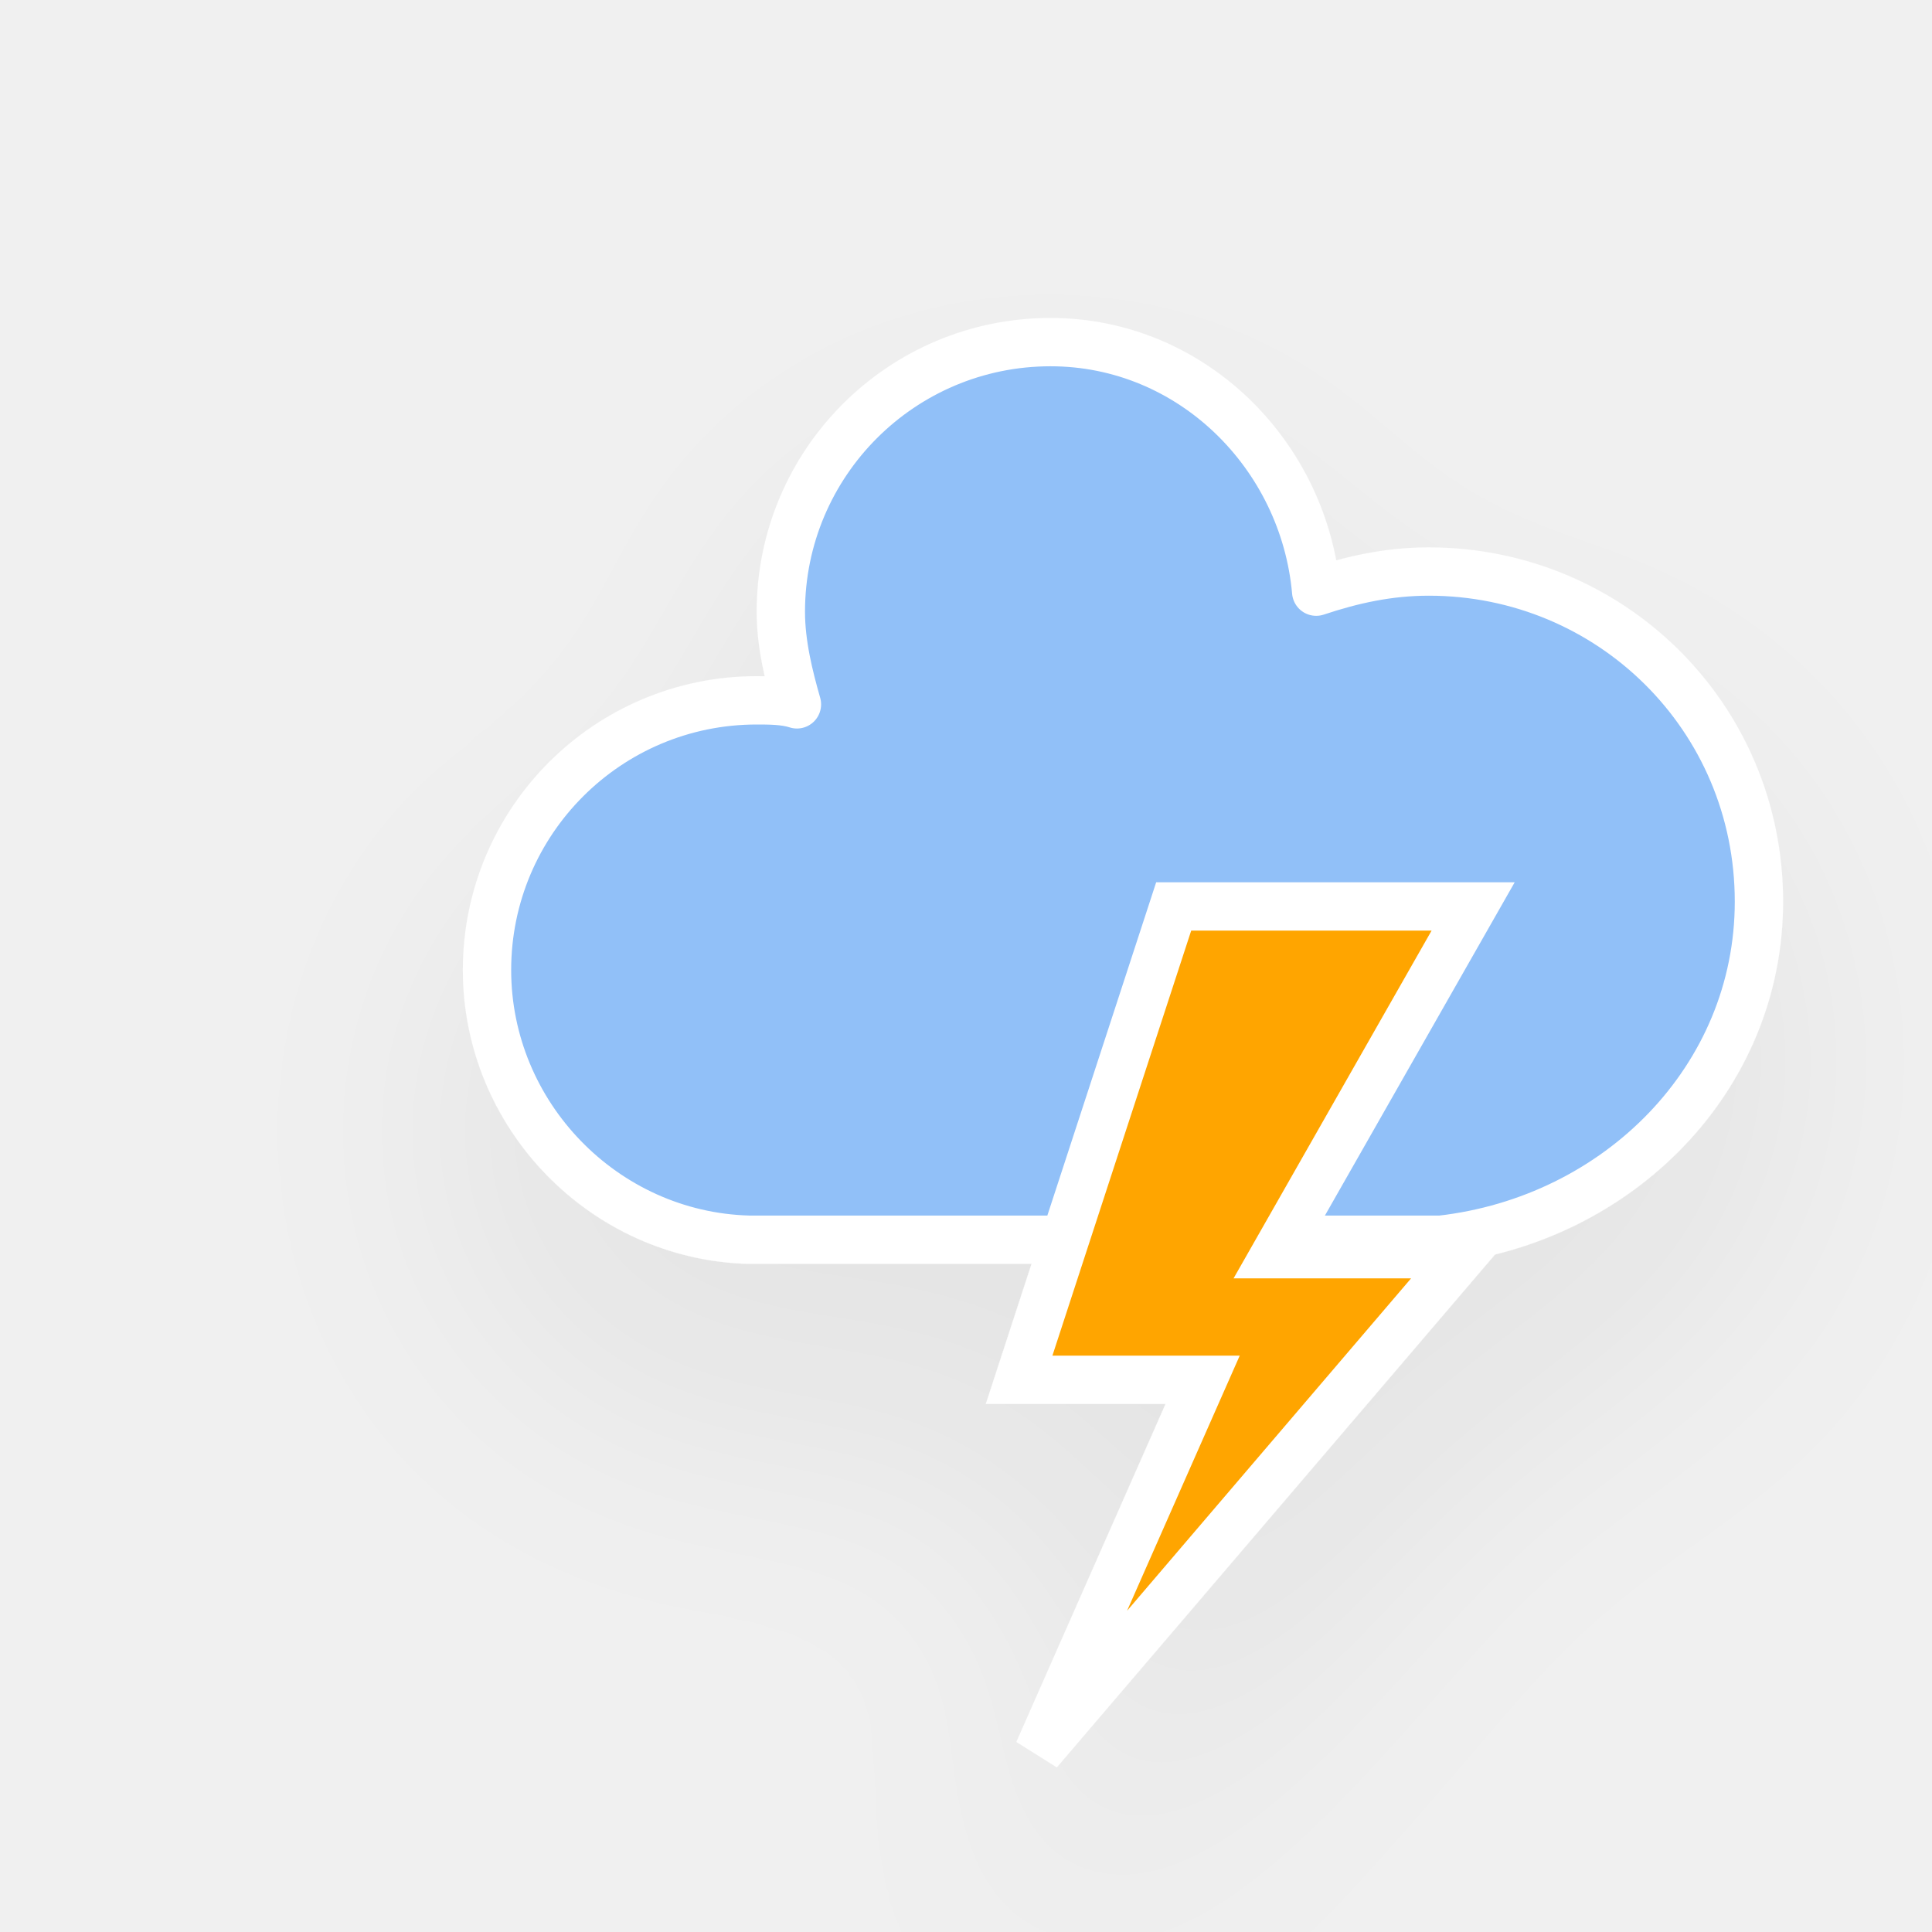
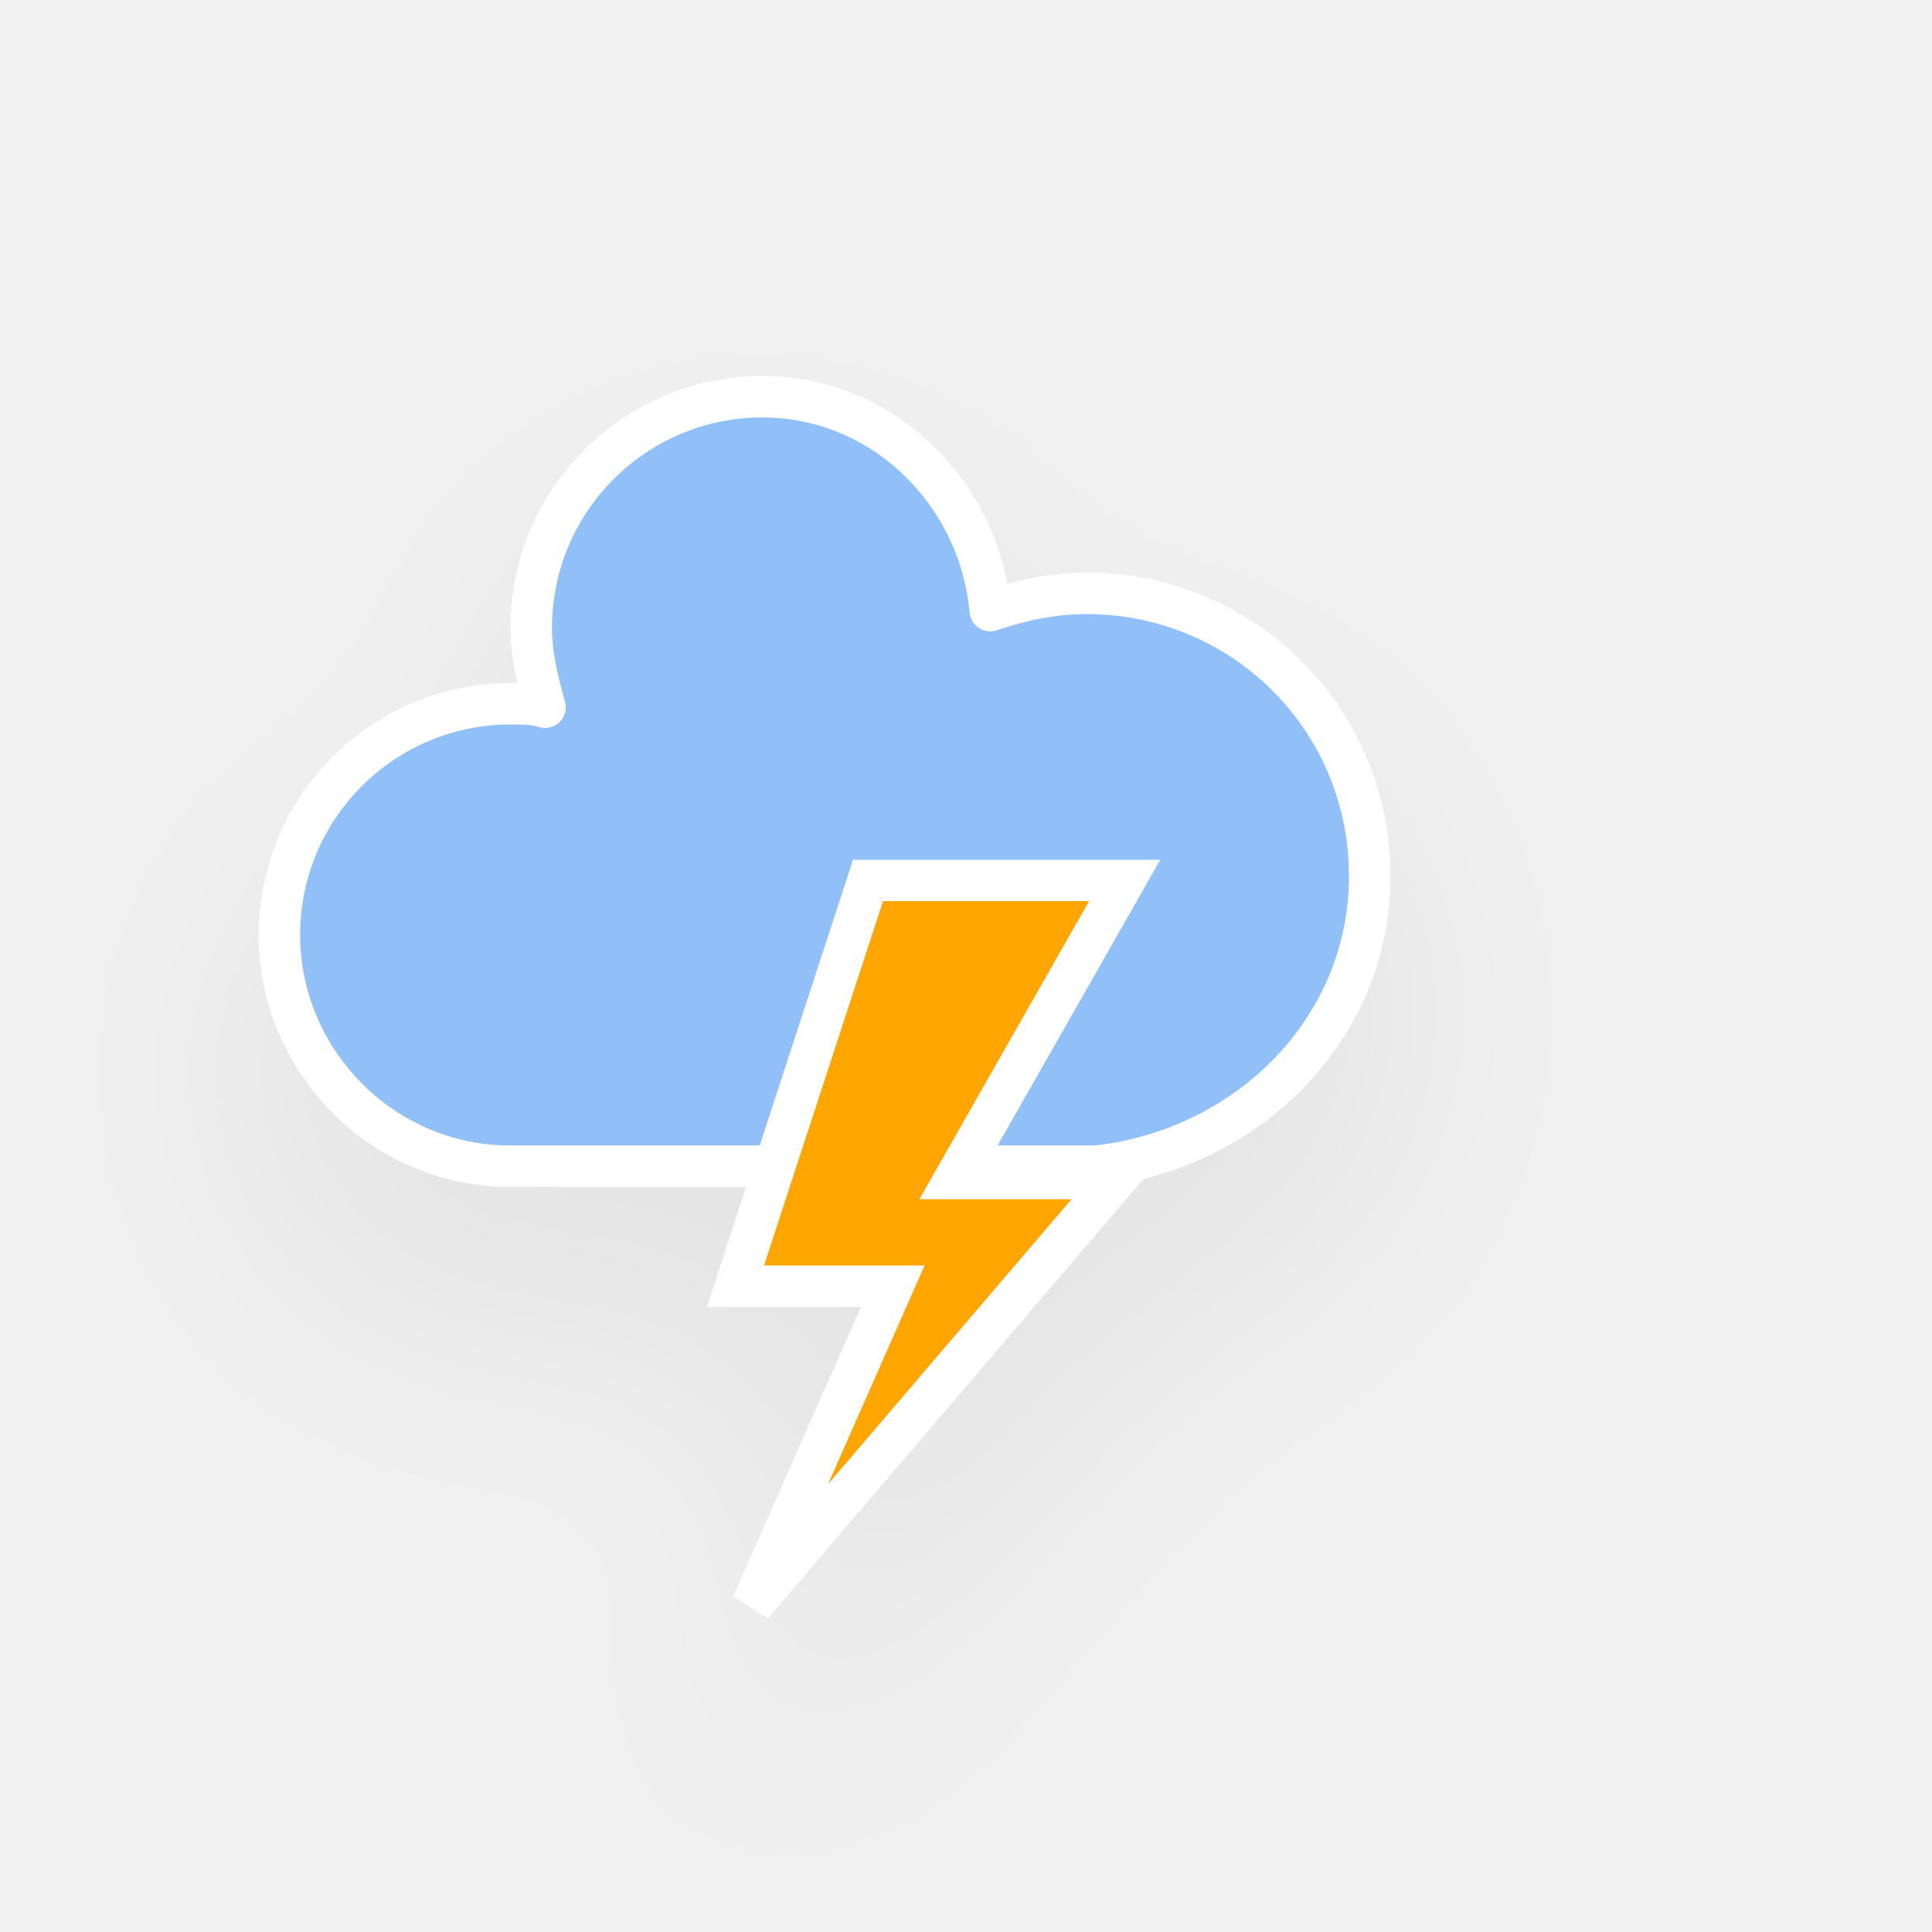
- <svg xmlns="http://www.w3.org/2000/svg" width="48" height="48" version="1.1">
+ <svg xmlns="http://www.w3.org/2000/svg" width="56" height="56" version="1.1">
  <defs>
    <filter id="blur" x="-.207" y="-.198" width="1.403" height="1.477">
      <feGaussianBlur in="SourceAlpha" stdDeviation="3" />
      <feOffset dx="0" dy="4" result="offsetblur" />
      <feComponentTransfer>
        <feFuncA slope="0.05" type="linear" />
      </feComponentTransfer>
      <feMerge>
        <feMergeNode />
        <feMergeNode in="SourceGraphic" />
      </feMerge>
    </filter>
    <style type="text/css">
      
      /*
** CLOUDS
*/
      @keyframes am-weather-cloud-1 {
        0% {
          -webkit-transform: translate(-5px, 0px);
          -moz-transform: translate(-5px, 0px);
          -ms-transform: translate(-5px, 0px);
          transform: translate(-5px, 0px);
        }

        50% {
          -webkit-transform: translate(10px, 0px);
          -moz-transform: translate(10px, 0px);
          -ms-transform: translate(10px, 0px);
          transform: translate(10px, 0px);
        }

        100% {
          -webkit-transform: translate(-5px, 0px);
          -moz-transform: translate(-5px, 0px);
          -ms-transform: translate(-5px, 0px);
          transform: translate(-5px, 0px);
        }
      }

      .am-weather-cloud-1 {
        -webkit-animation-name: am-weather-cloud-1;
        -moz-animation-name: am-weather-cloud-1;
        animation-name: am-weather-cloud-1;
        -webkit-animation-duration: 7s;
        -moz-animation-duration: 7s;
        animation-duration: 7s;
        -webkit-animation-timing-function: linear;
        -moz-animation-timing-function: linear;
        animation-timing-function: linear;
        -webkit-animation-iteration-count: infinite;
        -moz-animation-iteration-count: infinite;
        animation-iteration-count: infinite;
      }

      @keyframes am-weather-cloud-2 {
        0% {
          -webkit-transform: translate(0px, 0px);
          -moz-transform: translate(0px, 0px);
          -ms-transform: translate(0px, 0px);
          transform: translate(0px, 0px);
        }

        50% {
          -webkit-transform: translate(2px, 0px);
          -moz-transform: translate(2px, 0px);
          -ms-transform: translate(2px, 0px);
          transform: translate(2px, 0px);
        }

        100% {
          -webkit-transform: translate(0px, 0px);
          -moz-transform: translate(0px, 0px);
          -ms-transform: translate(0px, 0px);
          transform: translate(0px, 0px);
        }
      }

      .am-weather-cloud-2 {
        -webkit-animation-name: am-weather-cloud-2;
        -moz-animation-name: am-weather-cloud-2;
        animation-name: am-weather-cloud-2;
        -webkit-animation-duration: 3s;
        -moz-animation-duration: 3s;
        animation-duration: 3s;
        -webkit-animation-timing-function: linear;
        -moz-animation-timing-function: linear;
        animation-timing-function: linear;
        -webkit-animation-iteration-count: infinite;
        -moz-animation-iteration-count: infinite;
        animation-iteration-count: infinite;
      }

      /*
** STROKE
*/
      @keyframes am-weather-stroke {
        0% {
          -webkit-transform: translate(0.0px, 0.0px);
          -moz-transform: translate(0.0px, 0.0px);
          -ms-transform: translate(0.0px, 0.0px);
          transform: translate(0.0px, 0.0px);
        }

        2% {
          -webkit-transform: translate(0.3px, 0.0px);
          -moz-transform: translate(0.3px, 0.0px);
          -ms-transform: translate(0.3px, 0.0px);
          transform: translate(0.3px, 0.0px);
        }

        4% {
          -webkit-transform: translate(0.0px, 0.0px);
          -moz-transform: translate(0.0px, 0.0px);
          -ms-transform: translate(0.0px, 0.0px);
          transform: translate(0.0px, 0.0px);
        }

        6% {
          -webkit-transform: translate(0.5px, 0.4px);
          -moz-transform: translate(0.5px, 0.4px);
          -ms-transform: translate(0.5px, 0.4px);
          transform: translate(0.5px, 0.4px);
        }

        8% {
          -webkit-transform: translate(0.0px, 0.0px);
          -moz-transform: translate(0.0px, 0.0px);
          -ms-transform: translate(0.0px, 0.0px);
          transform: translate(0.0px, 0.0px);
        }

        10% {
          -webkit-transform: translate(0.3px, 0.0px);
          -moz-transform: translate(0.3px, 0.0px);
          -ms-transform: translate(0.3px, 0.0px);
          transform: translate(0.3px, 0.0px);
        }

        12% {
          -webkit-transform: translate(0.0px, 0.0px);
          -moz-transform: translate(0.0px, 0.0px);
          -ms-transform: translate(0.0px, 0.0px);
          transform: translate(0.0px, 0.0px);
        }

        14% {
          -webkit-transform: translate(0.3px, 0.0px);
          -moz-transform: translate(0.3px, 0.0px);
          -ms-transform: translate(0.3px, 0.0px);
          transform: translate(0.3px, 0.0px);
        }

        16% {
          -webkit-transform: translate(0.0px, 0.0px);
          -moz-transform: translate(0.0px, 0.0px);
          -ms-transform: translate(0.0px, 0.0px);
          transform: translate(0.0px, 0.0px);
        }

        18% {
          -webkit-transform: translate(0.3px, 0.0px);
          -moz-transform: translate(0.3px, 0.0px);
          -ms-transform: translate(0.3px, 0.0px);
          transform: translate(0.3px, 0.0px);
        }

        20% {
          -webkit-transform: translate(0.0px, 0.0px);
          -moz-transform: translate(0.0px, 0.0px);
          -ms-transform: translate(0.0px, 0.0px);
          transform: translate(0.0px, 0.0px);
        }

        22% {
          -webkit-transform: translate(1px, 0.0px);
          -moz-transform: translate(1px, 0.0px);
          -ms-transform: translate(1px, 0.0px);
          transform: translate(1px, 0.0px);
        }

        24% {
          -webkit-transform: translate(0.0px, 0.0px);
          -moz-transform: translate(0.0px, 0.0px);
          -ms-transform: translate(0.0px, 0.0px);
          transform: translate(0.0px, 0.0px);
        }

        26% {
          -webkit-transform: translate(-1px, 0.0px);
          -moz-transform: translate(-1px, 0.0px);
          -ms-transform: translate(-1px, 0.0px);
          transform: translate(-1px, 0.0px);

        }

        28% {
          -webkit-transform: translate(0.0px, 0.0px);
          -moz-transform: translate(0.0px, 0.0px);
          -ms-transform: translate(0.0px, 0.0px);
          transform: translate(0.0px, 0.0px);
        }

        40% {
          fill: orange;
          -webkit-transform: translate(0.0px, 0.0px);
          -moz-transform: translate(0.0px, 0.0px);
          -ms-transform: translate(0.0px, 0.0px);
          transform: translate(0.0px, 0.0px);
        }

        65% {
          fill: white;
          -webkit-transform: translate(-1px, 5.0px);
          -moz-transform: translate(-1px, 5.0px);
          -ms-transform: translate(-1px, 5.0px);
          transform: translate(-1px, 5.0px);
        }

        61% {
          fill: orange;
        }

        100% {
          -webkit-transform: translate(0.0px, 0.0px);
          -moz-transform: translate(0.0px, 0.0px);
          -ms-transform: translate(0.0px, 0.0px);
          transform: translate(0.0px, 0.0px);
        }
      }

      .am-weather-stroke {
        -webkit-animation-name: am-weather-stroke;
        -moz-animation-name: am-weather-stroke;
        animation-name: am-weather-stroke;
        -webkit-animation-duration: 1.11s;
        -moz-animation-duration: 1.11s;
        animation-duration: 1.11s;
        -webkit-animation-timing-function: linear;
        -moz-animation-timing-function: linear;
        animation-timing-function: linear;
        -webkit-animation-iteration-count: infinite;
        -moz-animation-iteration-count: infinite;
        animation-iteration-count: infinite;
      }
      
    </style>
  </defs>
-   <g id="thunder" transform="translate(16,-2)" filter="url(#blur)">
+   <g id="thunder" transform="translate(12,1)" filter="url(#blur)">
    <g class="am-weather-cloud-1">
      <path transform="translate(-20,-11)" d="m47.7 35.4c0-4.6-3.7-8.2-8.2-8.2-1 0-1.9 0.2-2.8 0.5-0.3-3.4-3.1-6.2-6.6-6.2-3.7 0-6.7 3-6.7 6.7 0 0.8 0.2 1.6 0.4 2.3-0.3-0.1-0.7-0.1-1-0.1-3.7 0-6.7 3-6.7 6.7 0 3.6 2.9 6.6 6.5 6.7h17.2c4.4-0.5 7.9-4 7.9-8.4z" fill="#91c0f8" stroke="#fff" stroke-linejoin="round" stroke-width="1.2" />
    </g>
    <g class="am-weather-lightning" transform="matrix(1.2,0,0,1.2,-4,28)">
      <polygon class="am-weather-stroke" points="11.1 6.9 14.3 -2.9 20.5 -2.9 16.4 4.3 20.3 4.3 11.5 14.6 14.9 6.9" fill="#ffa500" stroke="#fff" style="-moz-animation-duration:1.11s;-moz-animation-iteration-count:infinite;-moz-animation-name:am-weather-stroke;-moz-animation-timing-function:linear;-webkit-animation-duration:1.11s;-webkit-animation-iteration-count:infinite;-webkit-animation-name:am-weather-stroke;-webkit-animation-timing-function:linear" />
    </g>
  </g>
</svg>
